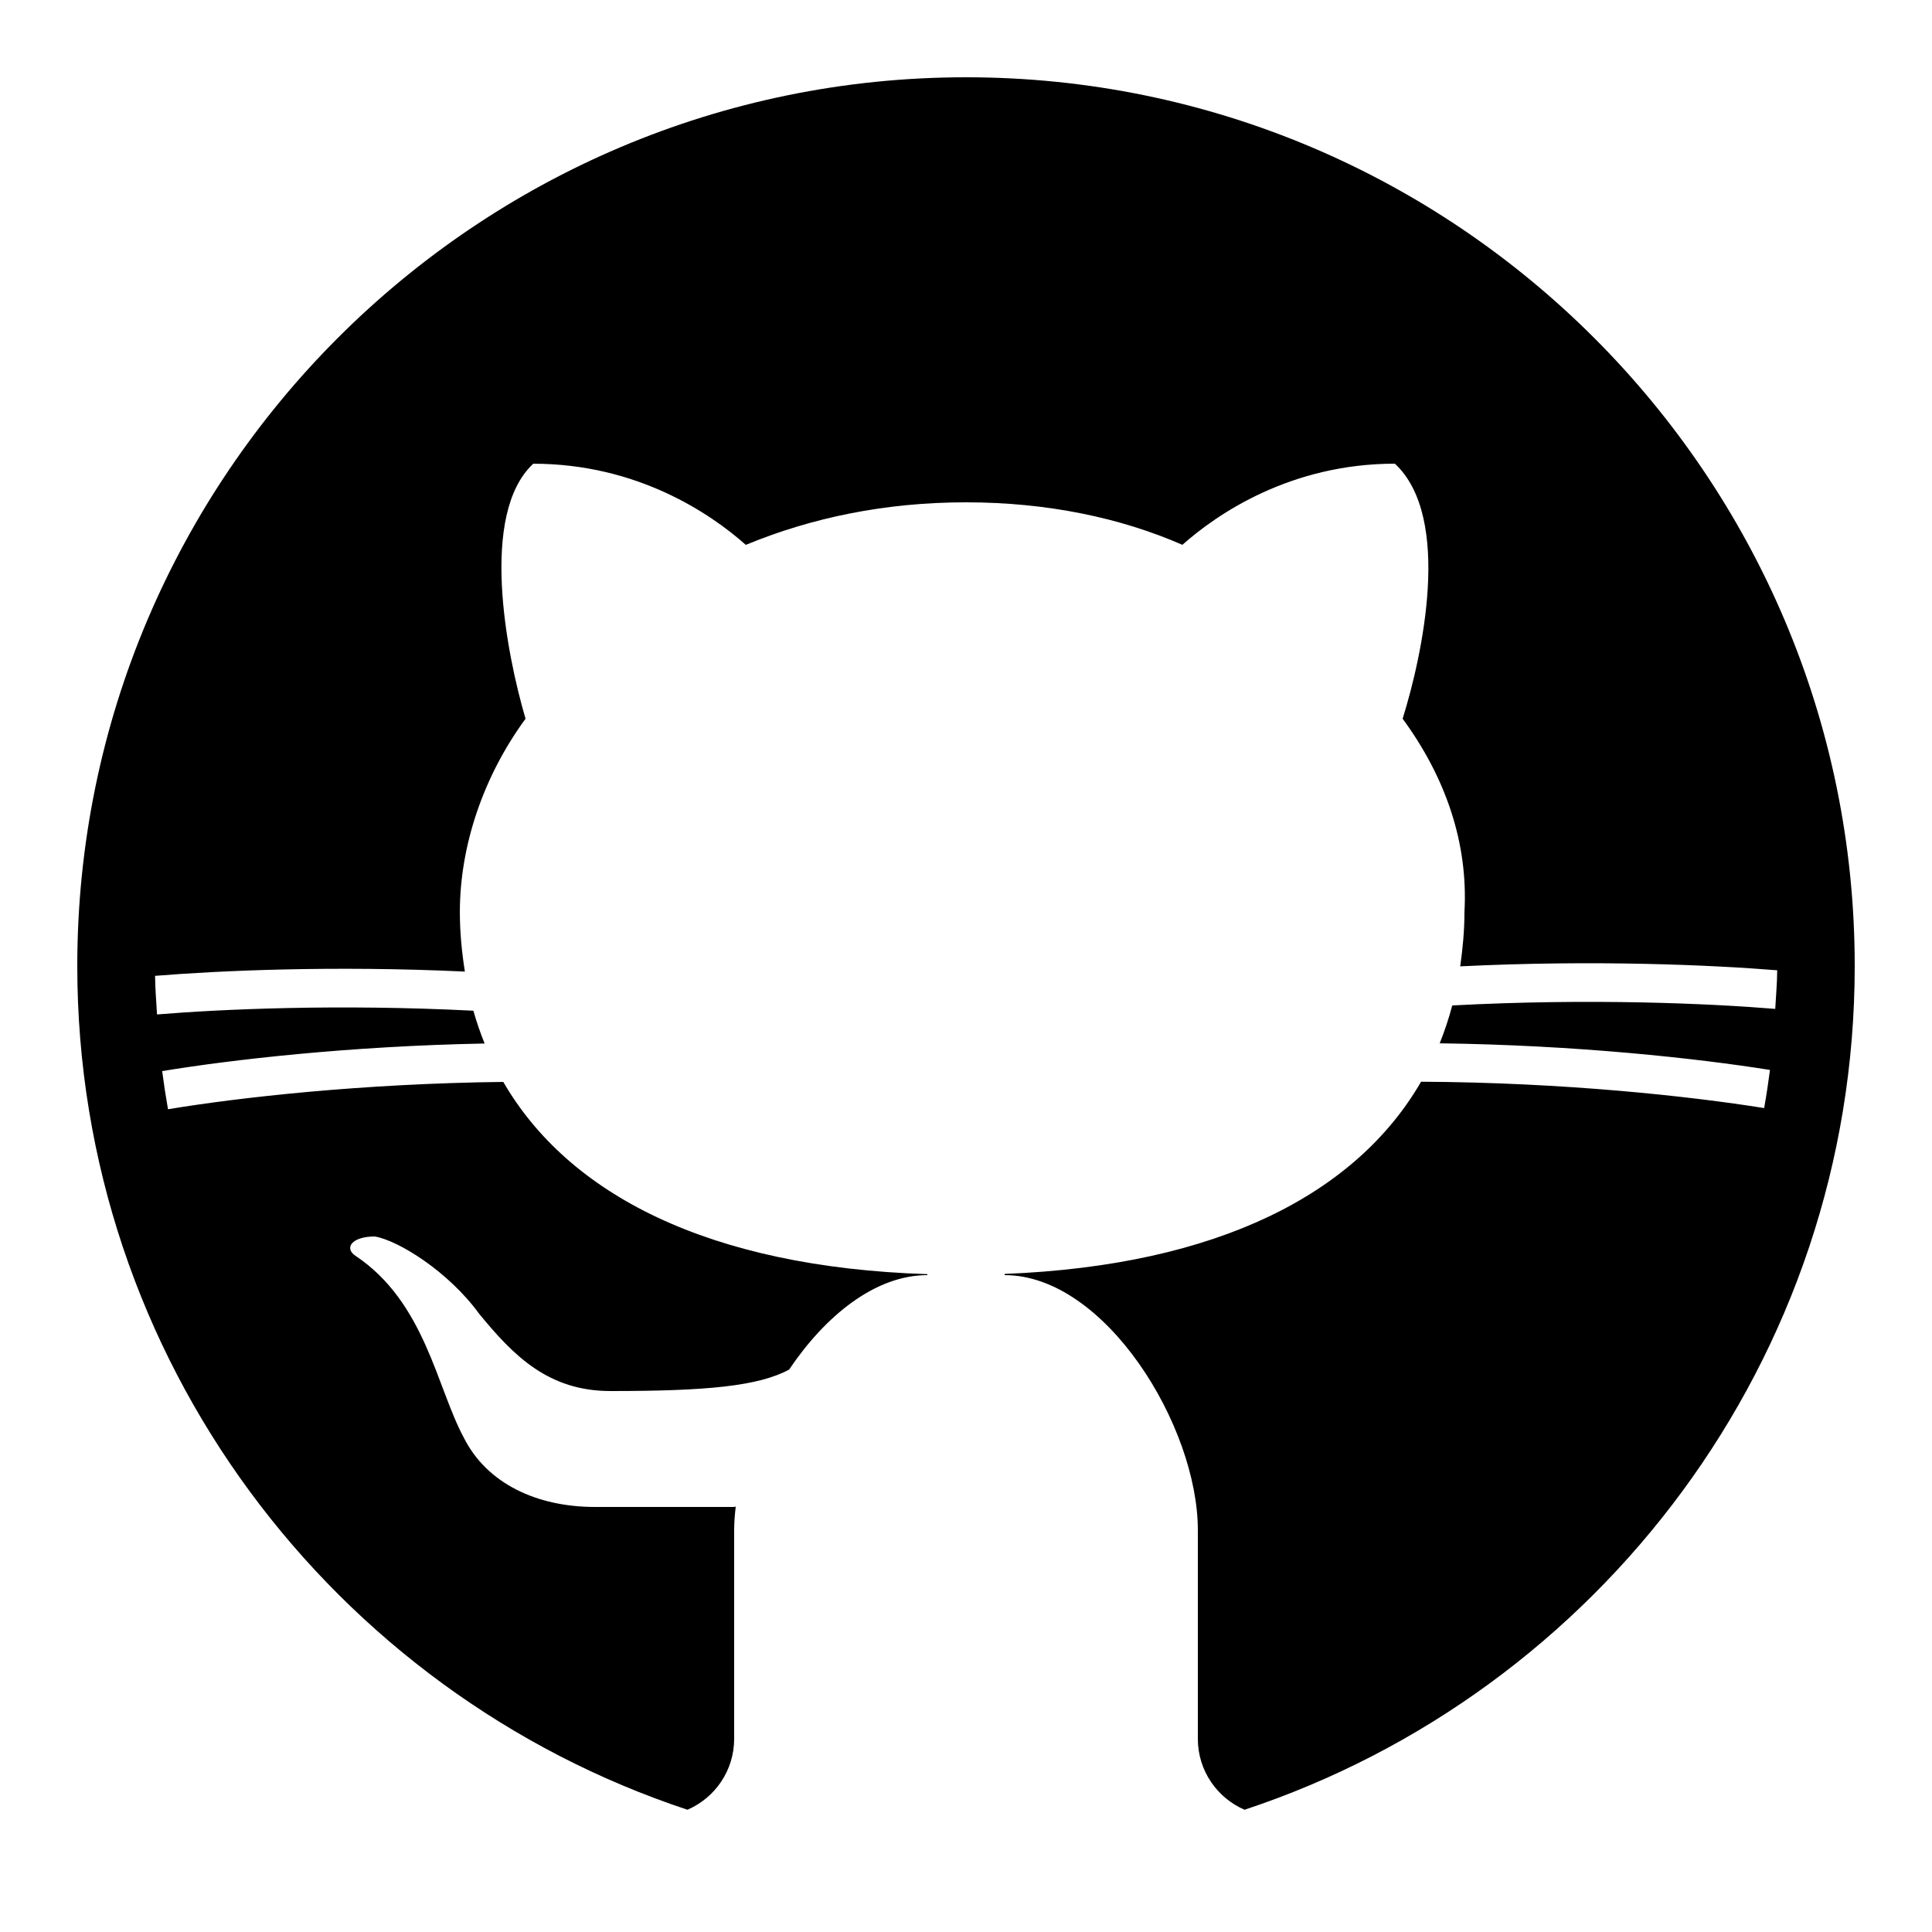
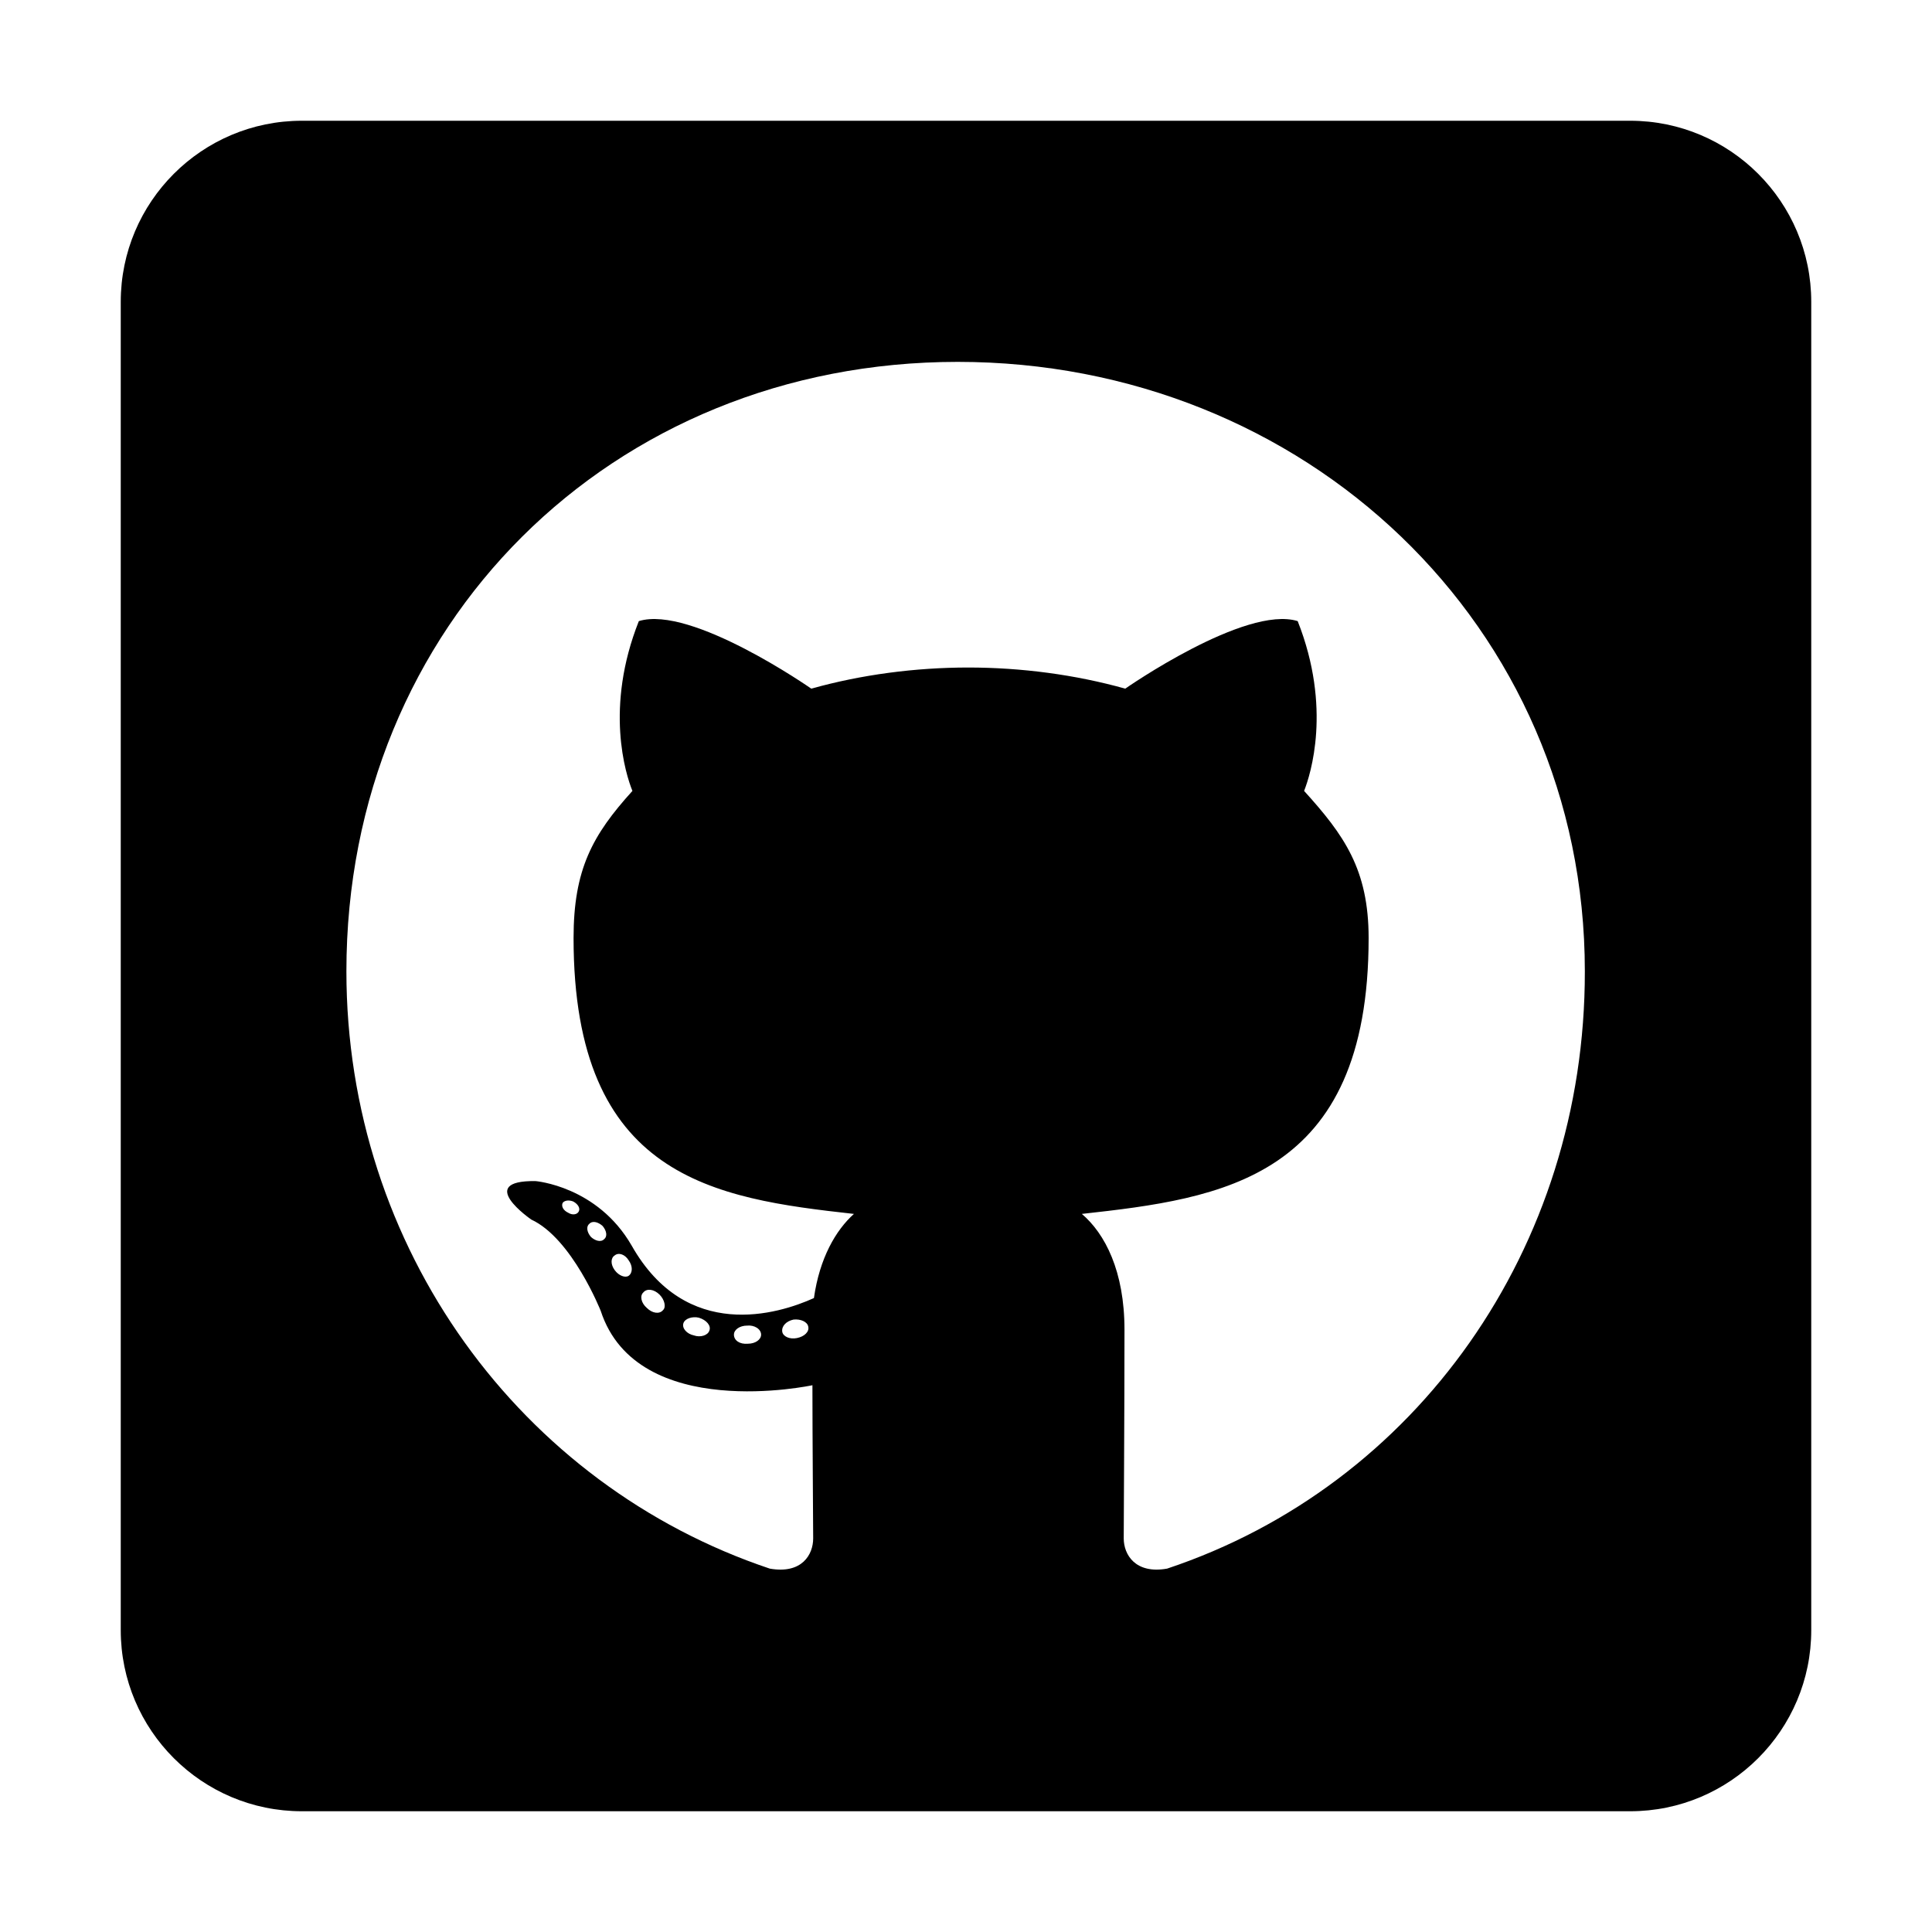
- <svg xmlns="http://www.w3.org/2000/svg" fill="#000000" viewBox="0 0 50 50" width="35px" height="35px">
-   <path d="M17.791,46.836C18.502,46.53,19,45.823,19,45v-5.4c0-0.197,0.016-0.402,0.041-0.61C19.027,38.994,19.014,38.997,19,39 c0,0-3,0-3.6,0c-1.5,0-2.8-0.6-3.4-1.8c-0.7-1.3-1-3.5-2.8-4.7C8.9,32.3,9.1,32,9.7,32c0.6,0.1,1.9,0.9,2.7,2c0.9,1.1,1.8,2,3.4,2 c2.487,0,3.82-0.125,4.622-0.555C21.356,34.056,22.649,33,24,33v-0.025c-5.668-0.182-9.289-2.066-10.975-4.975 c-3.665,0.042-6.856,0.405-8.677,0.707c-0.058-0.327-0.108-0.656-0.151-0.987c1.797-0.296,4.843-0.647,8.345-0.714 c-0.112-0.276-0.209-0.559-0.291-0.849c-3.511-0.178-6.541-0.039-8.187,0.097c-0.02-0.332-0.047-0.663-0.051-0.999 c1.649-0.135,4.597-0.27,8.018-0.111c-0.079-0.5-0.13-1.011-0.13-1.543c0-1.7,0.6-3.5,1.7-5c-0.5-1.7-1.2-5.3,0.2-6.6 c2.7,0,4.6,1.3,5.5,2.1C21,13.4,22.9,13,25,13s4,0.4,5.6,1.1c0.9-0.8,2.8-2.1,5.5-2.1c1.5,1.4,0.7,5,0.2,6.6c1.1,1.5,1.7,3.2,1.6,5 c0,0.484-0.045,0.951-0.11,1.409c3.499-0.172,6.527-0.034,8.204,0.102c-0.002,0.337-0.033,0.666-0.051,0.999 c-1.671-0.138-4.775-0.28-8.359-0.089c-0.089,0.336-0.197,0.663-0.325,0.98c3.546,0.046,6.665,0.389,8.548,0.689 c-0.043,0.332-0.093,0.661-0.151,0.987c-1.912-0.306-5.171-0.664-8.879-0.682C35.112,30.873,31.557,32.75,26,32.969V33 c2.6,0,5,3.9,5,6.6V45c0,0.823,0.498,1.53,1.209,1.836C41.37,43.804,48,35.164,48,25C48,12.318,37.683,2,25,2S2,12.318,2,25 C2,35.164,8.63,43.804,17.791,46.836z" />
+ <svg xmlns="http://www.w3.org/2000/svg" stroke="currentColor" fill="currentColor" stroke-width="0" viewBox="0 0 448 512" height="35px" width="35px">
+   <path d="M400 32H48C21.5 32 0 53.5 0 80v352c0 26.5 21.5 48 48 48h352c26.5 0 48-21.5 48-48V80c0-26.5-21.5-48-48-48zM277.3 415.7c-8.4 1.5-11.5-3.7-11.5-8 0-5.4.2-33 .2-55.3 0-15.6-5.2-25.5-11.3-30.7 37-4.1 76-9.2 76-73.1 0-18.2-6.5-27.3-17.1-39 1.7-4.3 7.4-22-1.7-45-13.9-4.3-45.7 17.9-45.7 17.9-13.2-3.7-27.5-5.6-41.6-5.6-14.1 0-28.4 1.9-41.6 5.6 0 0-31.8-22.2-45.7-17.9-9.1 22.9-3.5 40.6-1.7 45-10.6 11.7-15.6 20.8-15.6 39 0 63.6 37.3 69 74.3 73.1-4.8 4.3-9.1 11.7-10.6 22.3-9.5 4.3-33.8 11.7-48.3-13.9-9.1-15.8-25.5-17.1-25.5-17.1-16.2-.2-1.1 10.2-1.1 10.2 10.8 5 18.4 24.2 18.4 24.2 9.7 29.7 56.1 19.7 56.1 19.7 0 13.9.2 36.5.2 40.6 0 4.3-3 9.5-11.5 8-66-22.1-112.2-84.9-112.2-158.3 0-91.8 70.2-161.5 162-161.5S388 165.6 388 257.4c.1 73.4-44.7 136.3-110.7 158.3zm-98.1-61.1c-1.9.4-3.7-.4-3.9-1.7-.2-1.5 1.1-2.8 3-3.2 1.9-.2 3.7.6 3.9 1.9.3 1.3-1 2.6-3 3zm-9.5-.9c0 1.3-1.5 2.4-3.5 2.4-2.2.2-3.7-.9-3.7-2.4 0-1.3 1.5-2.4 3.5-2.4 1.9-.2 3.7.9 3.7 2.4zm-13.7-1.1c-.4 1.3-2.4 1.9-4.1 1.3-1.9-.4-3.2-1.9-2.8-3.2.4-1.3 2.4-1.9 4.1-1.5 2 .6 3.3 2.1 2.8 3.4zm-12.3-5.4c-.9 1.1-2.8.9-4.3-.6-1.5-1.3-1.9-3.2-.9-4.1.9-1.1 2.8-.9 4.3.6 1.3 1.3 1.8 3.3.9 4.1zm-9.1-9.1c-.9.6-2.6 0-3.7-1.5s-1.1-3.2 0-3.9c1.1-.9 2.8-.2 3.7 1.3 1.1 1.5 1.1 3.3 0 4.1zm-6.5-9.7c-.9.9-2.4.4-3.5-.6-1.1-1.3-1.3-2.8-.4-3.5.9-.9 2.4-.4 3.5.6 1.1 1.3 1.3 2.8.4 3.5zm-6.7-7.4c-.4.9-1.7 1.1-2.8.4-1.3-.6-1.9-1.7-1.5-2.6.4-.6 1.5-.9 2.8-.4 1.3.7 1.9 1.8 1.5 2.6z" />
</svg>
